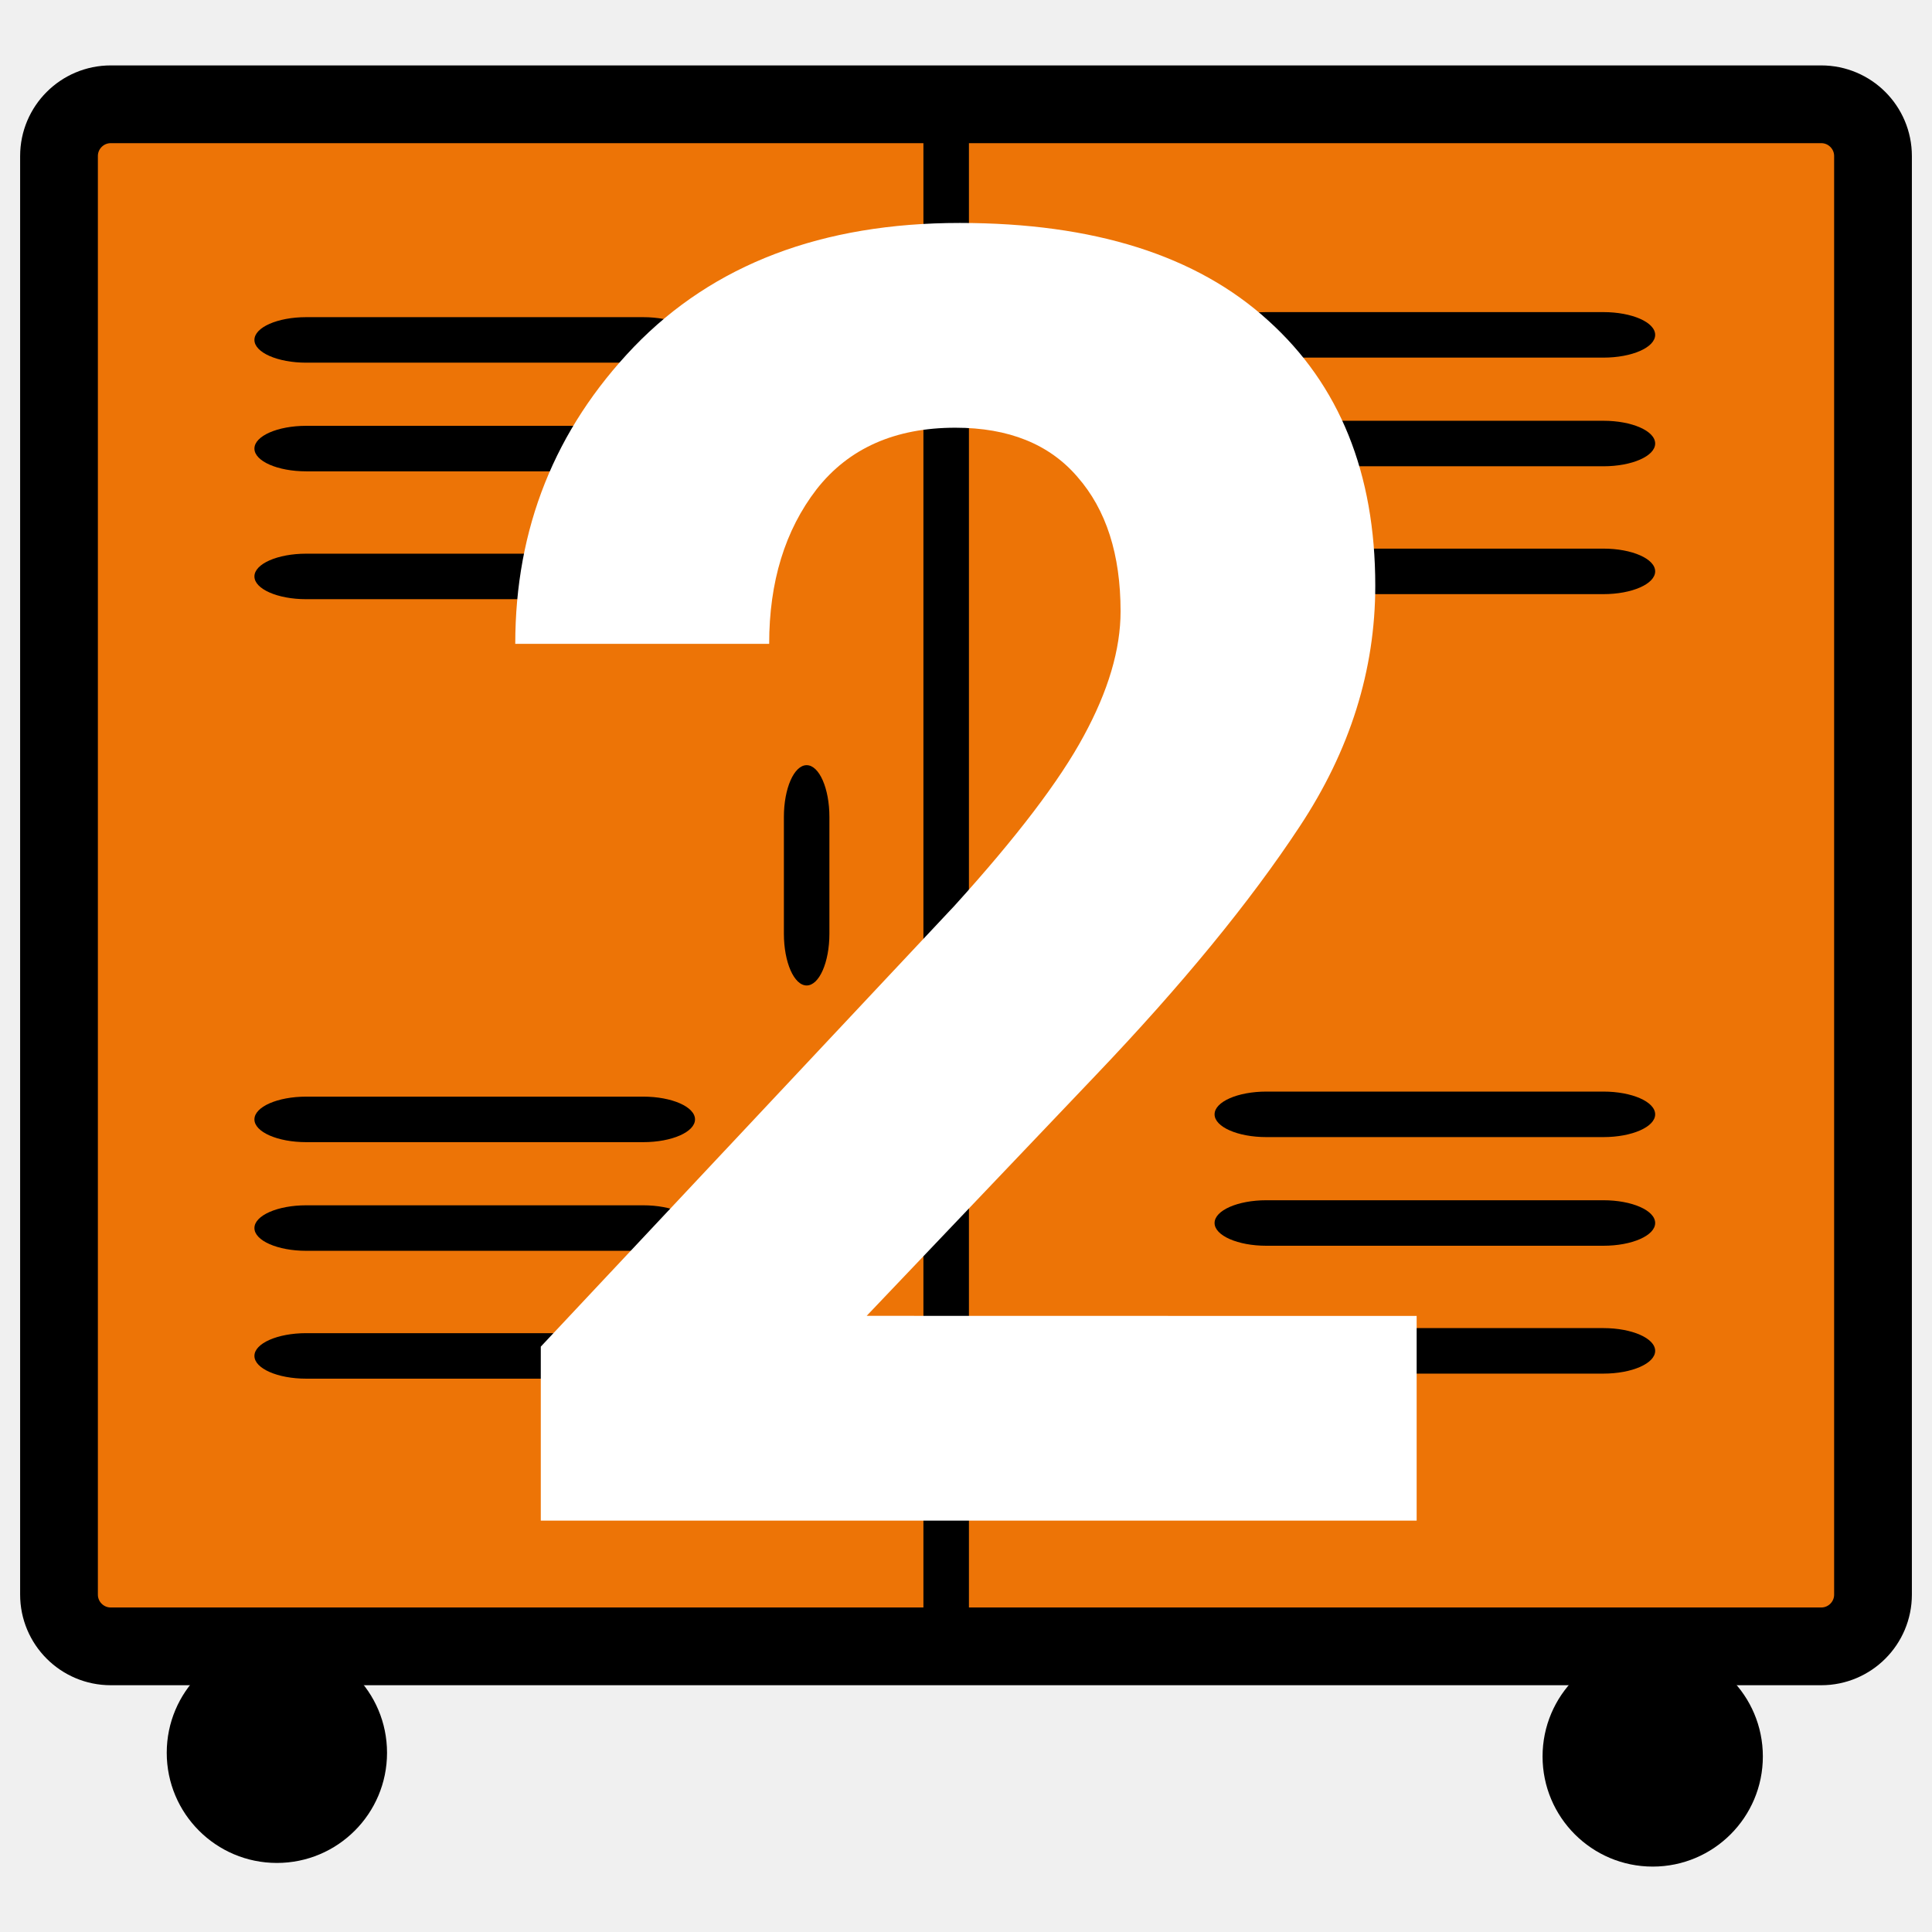
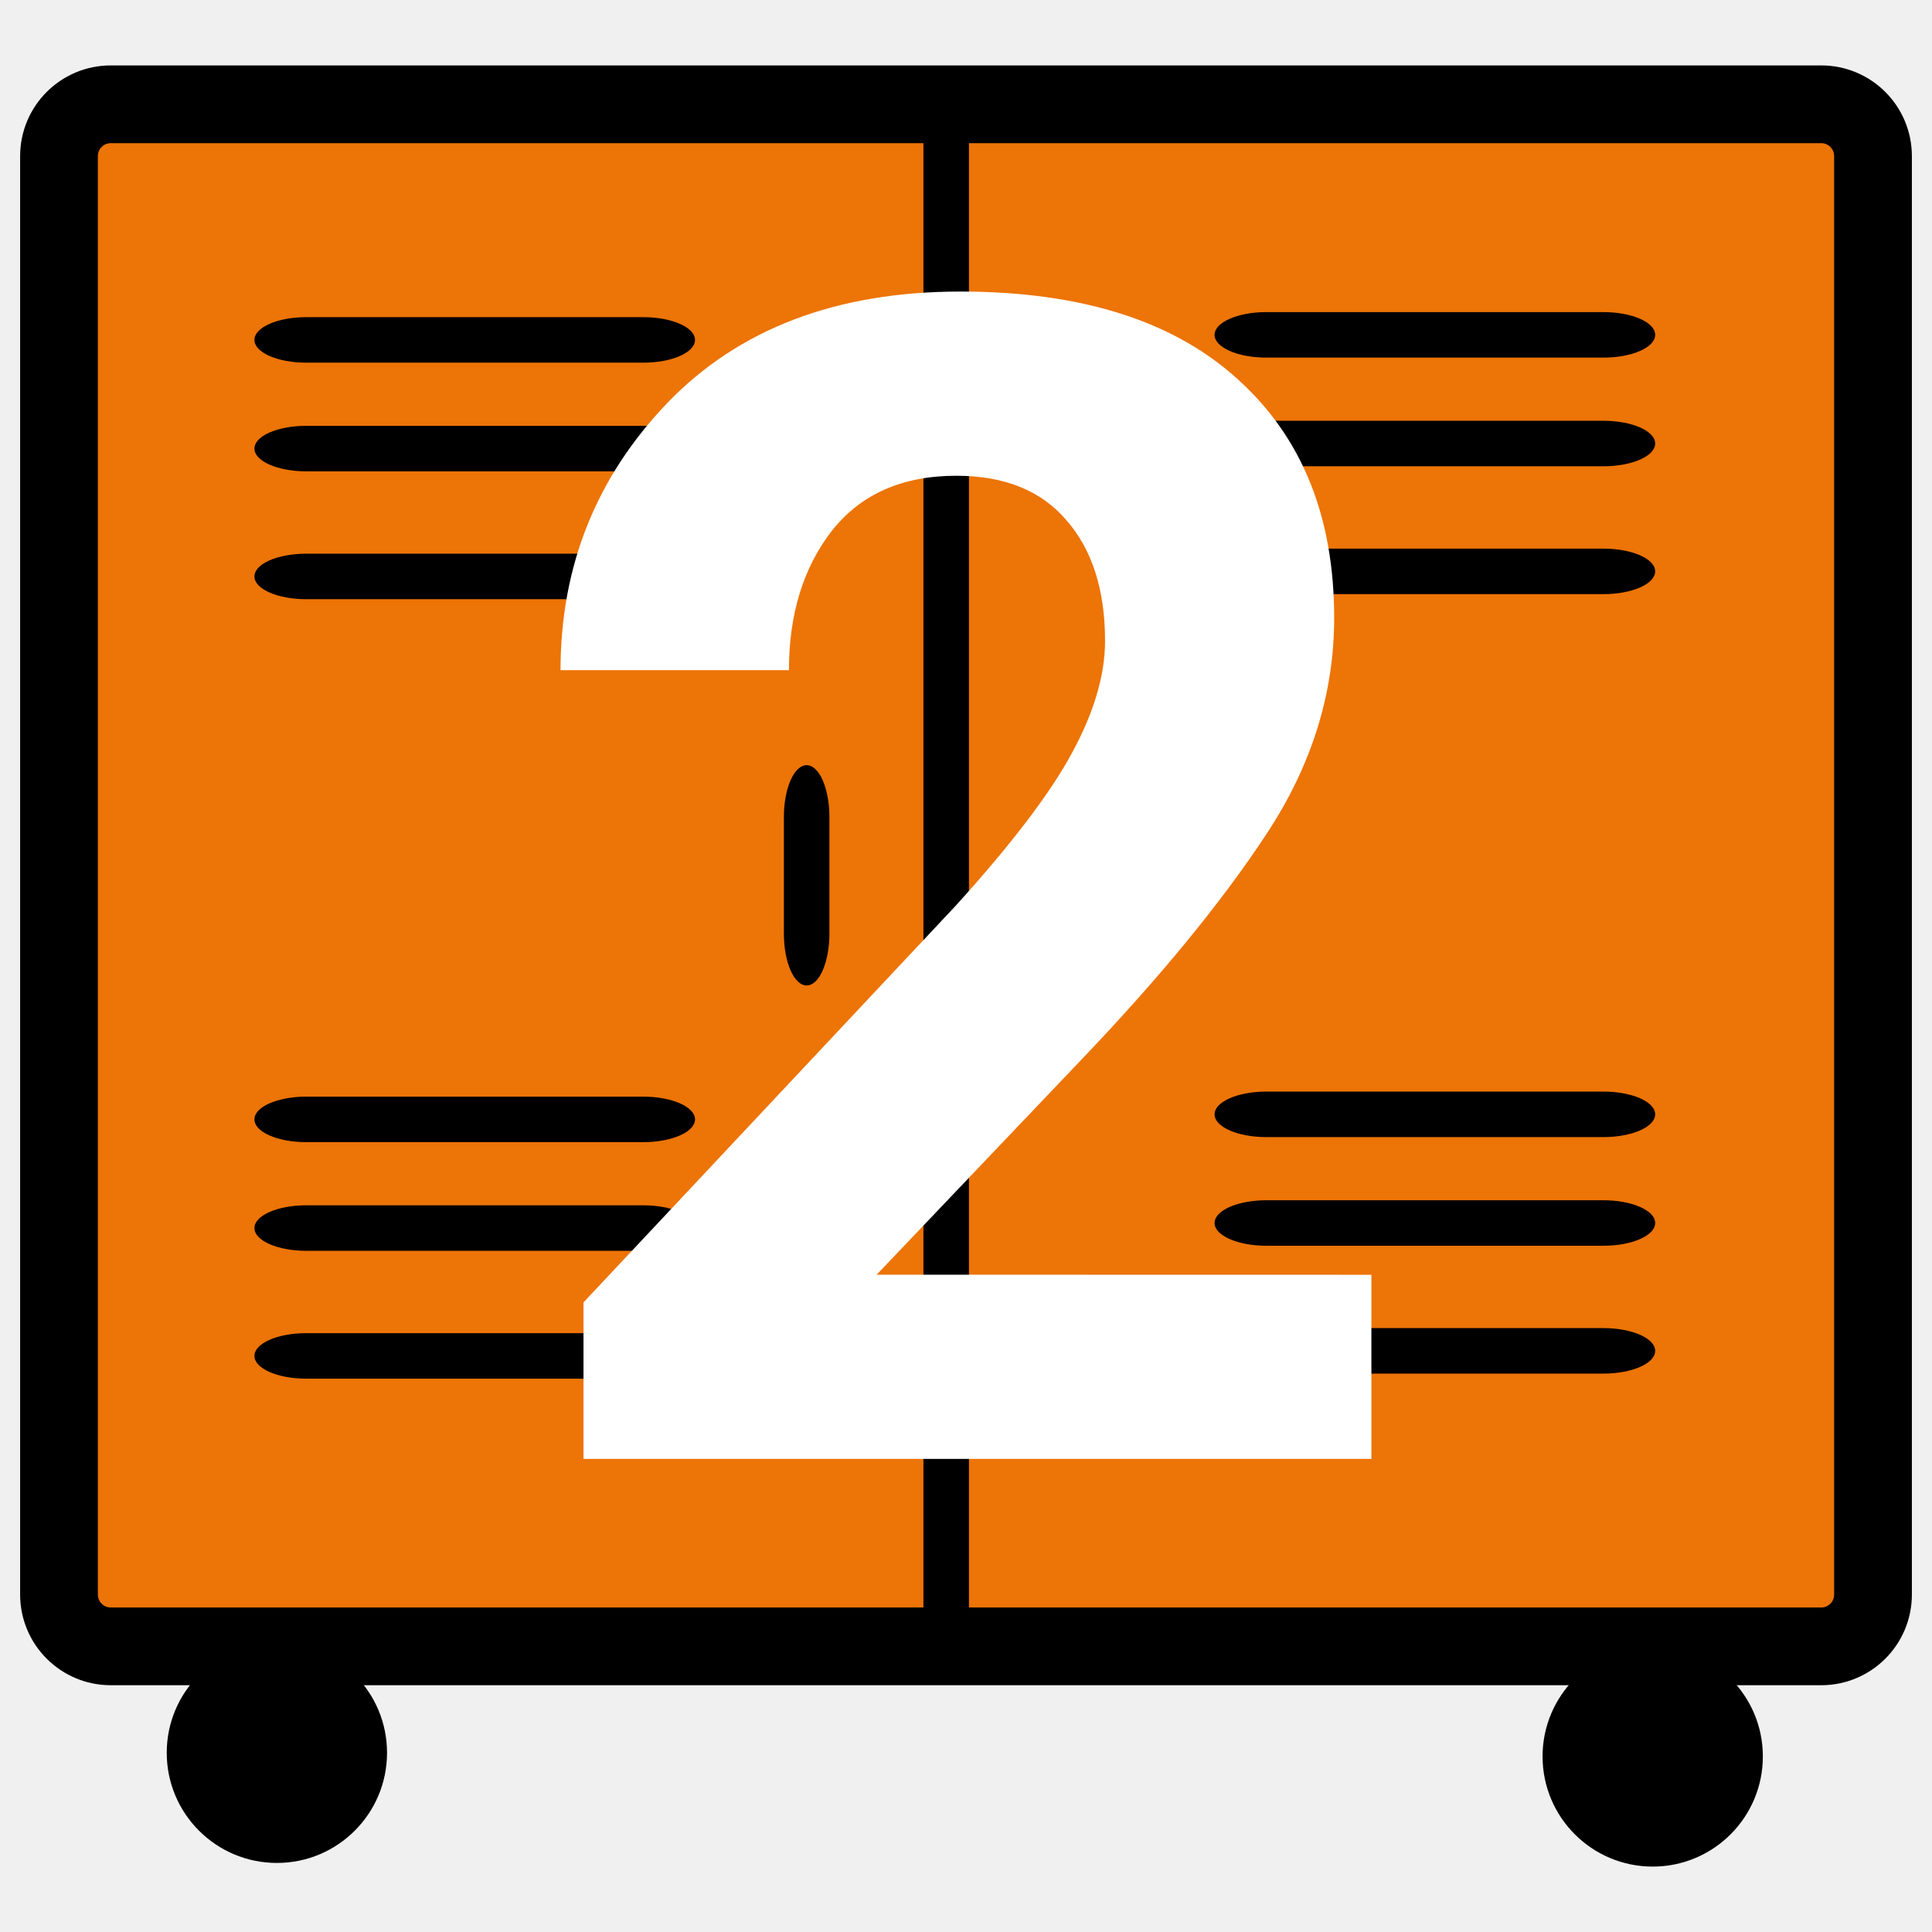
<svg xmlns="http://www.w3.org/2000/svg" height="24" width="24" viewBox="0 0 24 24" version="1.1" id="svg2">
  <defs id="defs1">
    <style type="text/css" id="current-color-scheme">
            .ColorScheme-Text {
                color:#232629;
            }
            .ColorScheme-PositiveText {
                color:#27ae60;
            }
        </style>
    <linearGradient id="linearGradient4058-1-8-2-8">
      <stop style="stop-color:#75a125;stop-opacity:1;" offset="0" id="stop4060-41-2-1-2" />
      <stop style="stop-color:#353520;stop-opacity:1" offset="1" id="stop4062-0-13-7-5" />
    </linearGradient>
    <linearGradient id="linearGradient5276-4-6">
      <stop id="stop5278-1-9" offset="0" style="stop-color:#ffffff;stop-opacity:0.549;" />
      <stop id="stop5280-65-6" offset="1" style="stop-color:#ffffff;stop-opacity:0;" />
    </linearGradient>
  </defs>
  <g id="g1" transform="matrix(0.9658855,0,0,0.9658855,0.4093737,0.6097967)">
    <g id="g1946" transform="matrix(0.1416613,0,0,0.1416613,43.04859,-2.423443)" style="fill:#ffffff;stroke-width:7.059;stroke-dasharray:none">
      <rect style="fill:#ed7406;fill-opacity:1;stroke:#000000;stroke-width:7.059;stroke-dasharray:none;stroke-opacity:1" id="rect548" width="164.689" height="140" x="-301.519" y="22.119" rx="4.7" />
      <circle style="fill:#000000;stroke-width:7.059;stroke-dasharray:none" id="path776" cx="-156.83" cy="172.114" r="10" />
      <circle style="fill:#000000;stroke-width:7.059;stroke-dasharray:none" id="path776-6" cx="-281.738" cy="171.783" r="10" />
      <rect style="fill:#000000;stroke-width:7.059;stroke-dasharray:none" id="rect1053" width="4.132" height="140" x="-223.041" y="22.119" />
      <rect style="fill:#000000;stroke-width:7.059;stroke-dasharray:none" id="rect1053-7" width="4.132" height="20" x="-235.708" y="82.119" rx="4.7" />
      <rect style="fill:#000000;stroke-width:7.059;stroke-dasharray:none" id="rect1053-7-3" width="4.132" height="40" x="-45.577" y="-283.777" rx="4.7" transform="rotate(-90)" />
      <rect style="fill:#000000;stroke-width:7.059;stroke-dasharray:none" id="rect1053-7-3-5" width="4.132" height="40" x="-55.442" y="-283.777" rx="4.7" transform="rotate(-90)" />
      <rect style="fill:#000000;stroke-width:7.059;stroke-dasharray:none" id="rect1053-7-5" width="4.132" height="20" x="-206.512" y="82.119" rx="4.7" />
      <rect style="fill:#000000;stroke-width:7.059;stroke-dasharray:none" id="rect1053-7-3-6" width="4.132" height="40" x="-67.05" y="-283.777" rx="4.7" transform="rotate(-90)" />
      <rect style="fill:#000000;stroke-width:7.059;stroke-dasharray:none" id="rect1053-7-3-2" width="4.132" height="40" x="-45.118" y="-196.607" rx="4.7" transform="rotate(-90)" />
      <rect style="fill:#000000;stroke-width:7.059;stroke-dasharray:none" id="rect1053-7-3-5-9" width="4.132" height="40" x="-54.983" y="-196.607" rx="4.7" transform="rotate(-90)" />
      <rect style="fill:#000000;stroke-width:7.059;stroke-dasharray:none" id="rect1053-7-3-6-1" width="4.132" height="40" x="-66.591" y="-196.607" rx="4.7" transform="rotate(-90)" />
      <rect style="fill:#000000;stroke-width:7.059;stroke-dasharray:none" id="rect1053-7-3-3" width="4.132" height="40" x="-116.344" y="-283.777" rx="4.7" transform="rotate(-90)" />
      <rect style="fill:#000000;stroke-width:7.059;stroke-dasharray:none" id="rect1053-7-3-5-6" width="4.132" height="40" x="-126.209" y="-283.777" rx="4.7" transform="rotate(-90)" />
      <rect style="fill:#000000;stroke-width:7.059;stroke-dasharray:none" id="rect1053-7-3-6-7" width="4.132" height="40" x="-137.817" y="-283.777" rx="4.7" transform="rotate(-90)" />
      <rect style="fill:#000000;stroke-width:7.059;stroke-dasharray:none" id="rect1053-7-3-2-5" width="4.132" height="40" x="-115.885" y="-196.607" rx="4.7" transform="rotate(-90)" />
      <rect style="fill:#000000;stroke-width:7.059;stroke-dasharray:none" id="rect1053-7-3-5-9-3" width="4.132" height="40" x="-125.75" y="-196.607" rx="4.7" transform="rotate(-90)" />
      <rect style="fill:#000000;stroke-width:7.059;stroke-dasharray:none" id="rect1053-7-3-6-1-5" width="4.132" height="40" x="-137.358" y="-196.607" rx="4.7" transform="rotate(-90)" />
    </g>
-     <g id="g4" transform="matrix(1.446218,0,0,1.446218,-25.81205,-12.25972)">
+     <g id="g4" transform="matrix(1.300984,0,0,1.300984,-22.01483,-9.921663)">
      <g id="g4-70" transform="translate(1.378303,4.11613)">
        <g id="g5-9" transform="translate(-7.302209,5.482057)">
          <path style="-inkscape-font-specification:'Roboto Bold';fill:#ffffff;stroke-width:0.033" d="m 36.077,10.145 v 1.82 H 28.288 v -1.547 l 3.68,-3.922 q 0.828,-0.914 1.148,-1.508 0.328,-0.602 0.328,-1.109 0,-0.758 -0.383,-1.195 -0.375,-0.438 -1.086,-0.438 -0.805,0 -1.234,0.547 -0.422,0.547 -0.422,1.375 h -2.258 q 0,-1.539 1.055,-2.641 1.062,-1.102 2.898,-1.102 1.789,0 2.742,0.867 0.953,0.859 0.953,2.359 0,1.125 -0.672,2.141 -0.664,1.008 -1.82,2.219 l -2.031,2.133 z" id="text2-3" aria-label="2" />
        </g>
      </g>
    </g>
  </g>
</svg>
